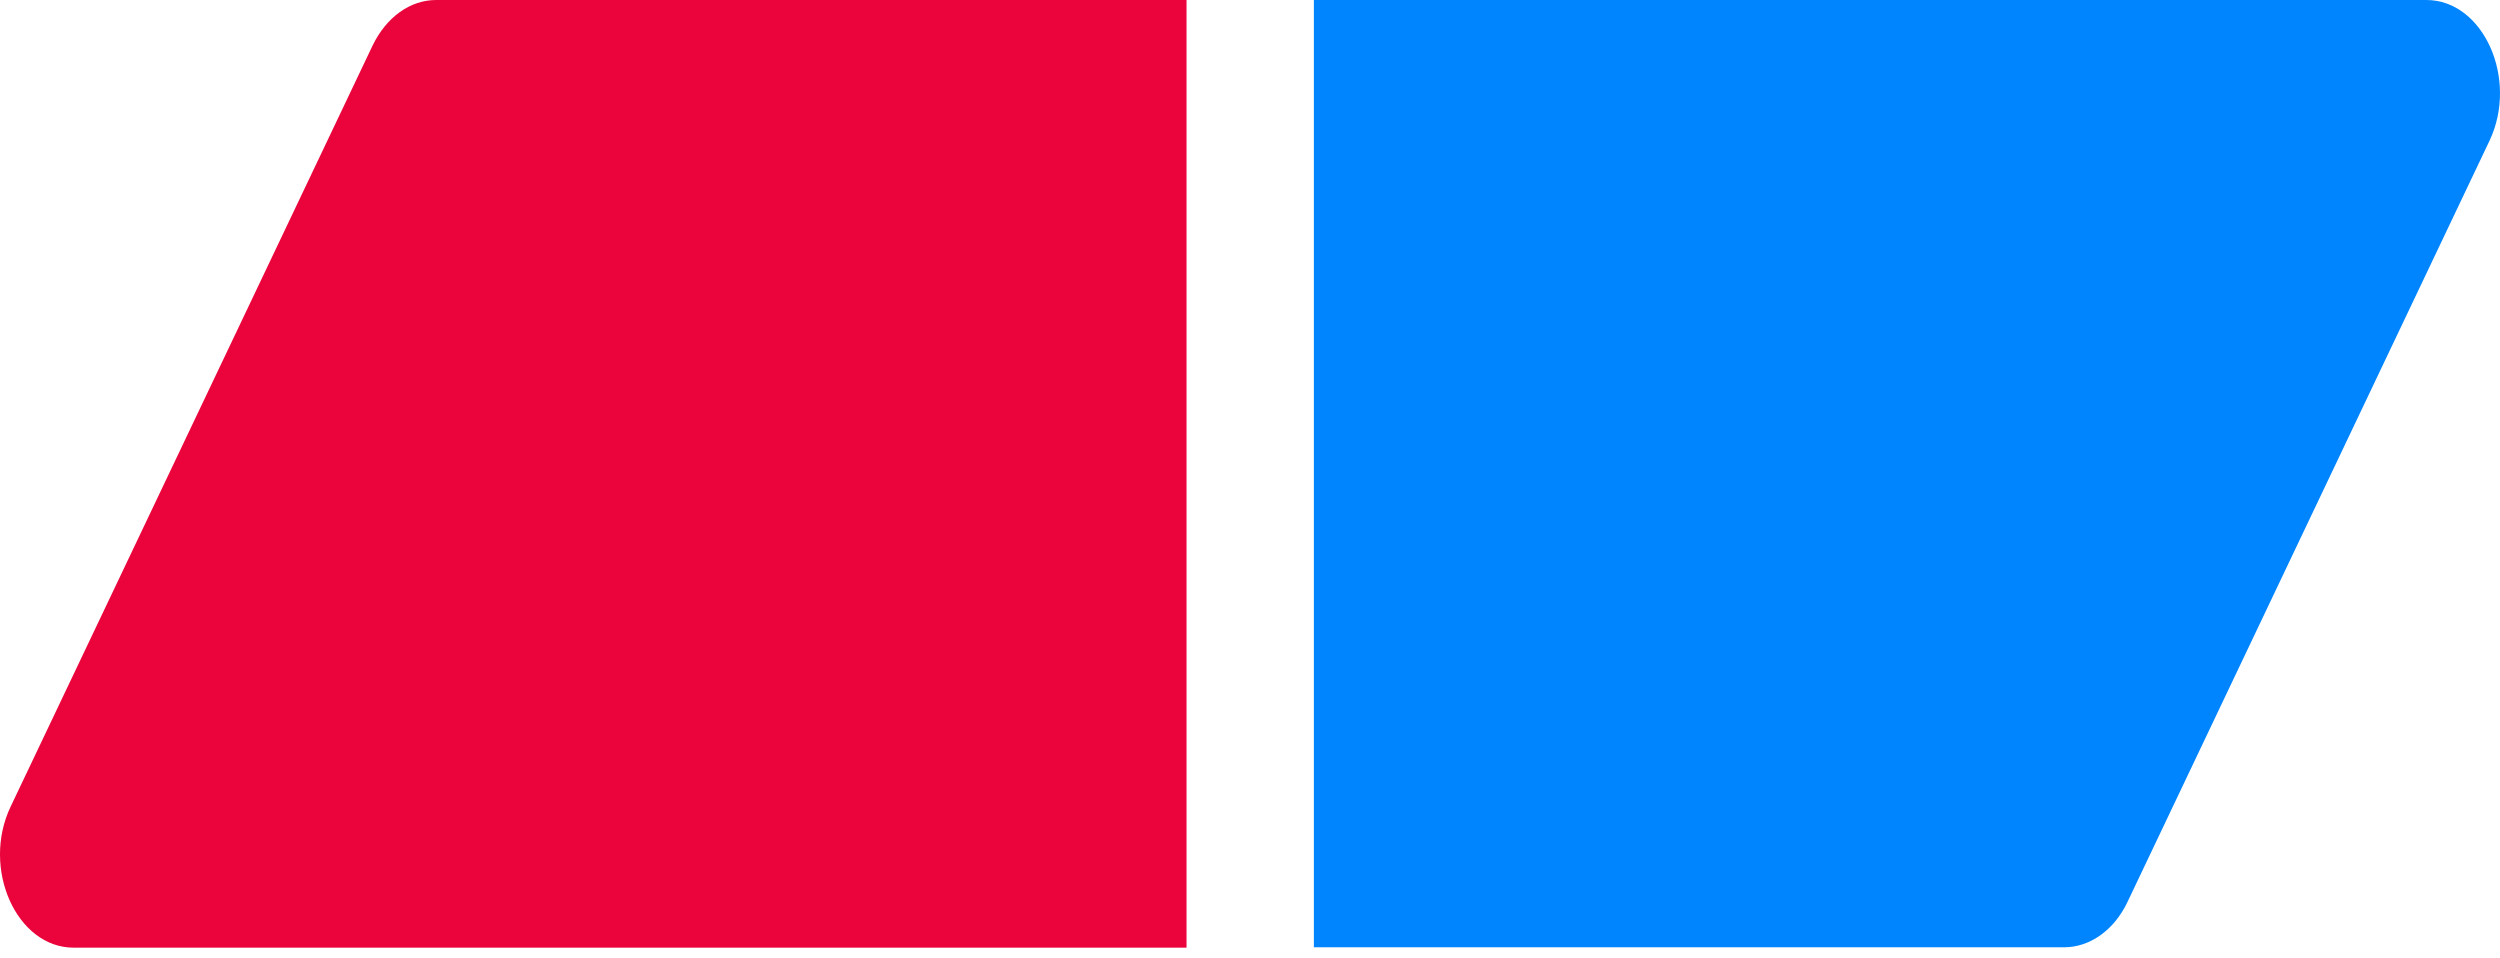
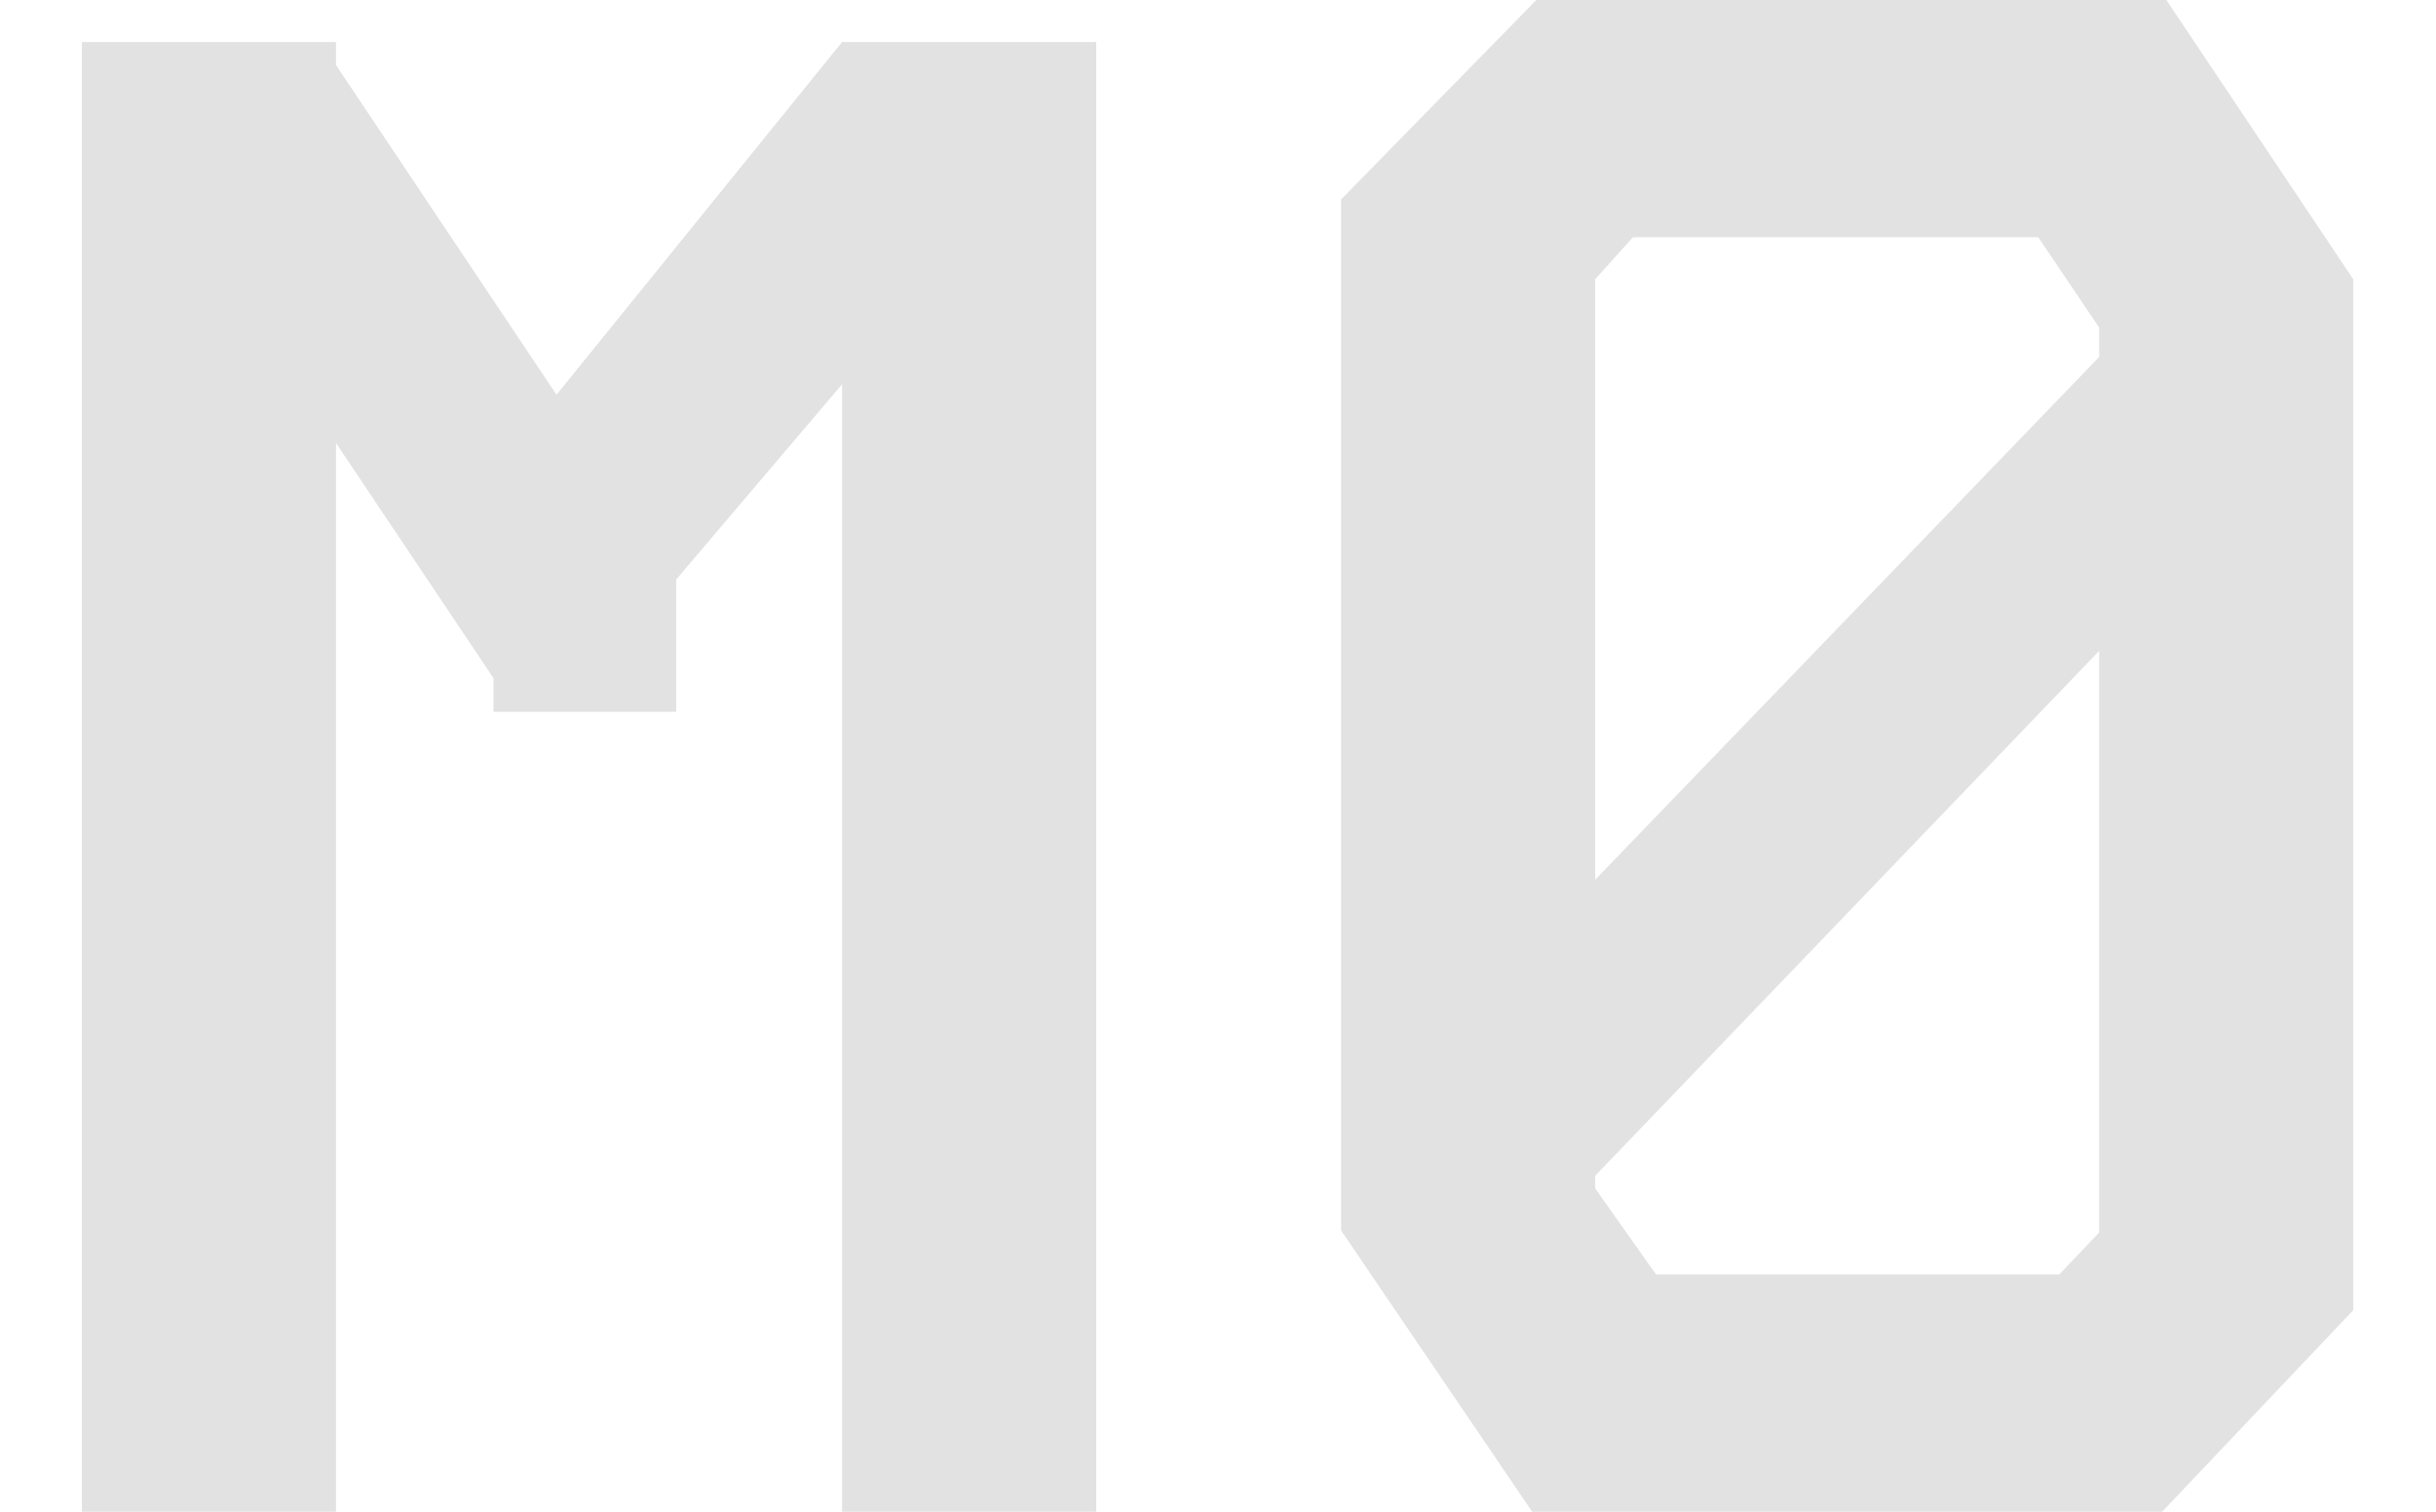
- <svg xmlns="http://www.w3.org/2000/svg" width="256px" height="98px" viewBox="0 0 256 98" version="1.1" preserveAspectRatio="xMidYMid">
-   <g>
-     <path d="M121.501,97.041 L7.541,97.041 C1.697,97.041 -1.925,88.948 1.08,82.617 L38.161,4.648 C39.56,1.763 41.988,0 44.663,0 L121.501,0 L121.501,97.041 Z" fill="#EB043B" />
-     <path d="M134.541,0 L248.459,0 C254.303,0 257.924,8.093 254.92,14.424 L217.839,92.393 C216.482,95.238 214.013,97.001 211.378,97.001 L134.541,97.001 L134.541,0 Z" fill="#0085FF" />
-   </g>
+ <svg xmlns="http://www.w3.org/2000/svg" width="29" height="18" viewBox="0 0 29 18" fill="none">
+   <path d="M0.975 0.5H4V0.775L6.625 4.7L10.025 0.5H13.05L13.05 18H10.025L10.025 4.575L8.05 6.9V8.475H5.875V8.075L4 5.275V18H0.975L0.975 0.5ZM18.29 -1.13249e-06H25.79L28.015 3.325V15.6L25.74 18H18.24L15.965 14.65V2.375L18.29 -1.13249e-06ZM18.99 3.325V10.475L24.99 4.25V3.9L24.265 2.825H19.44L18.99 3.325ZM18.99 14.15L19.715 15.175H24.515L24.99 14.675V7.75L18.99 14V14.15Z" fill="#E2E2E2" />
</svg>
